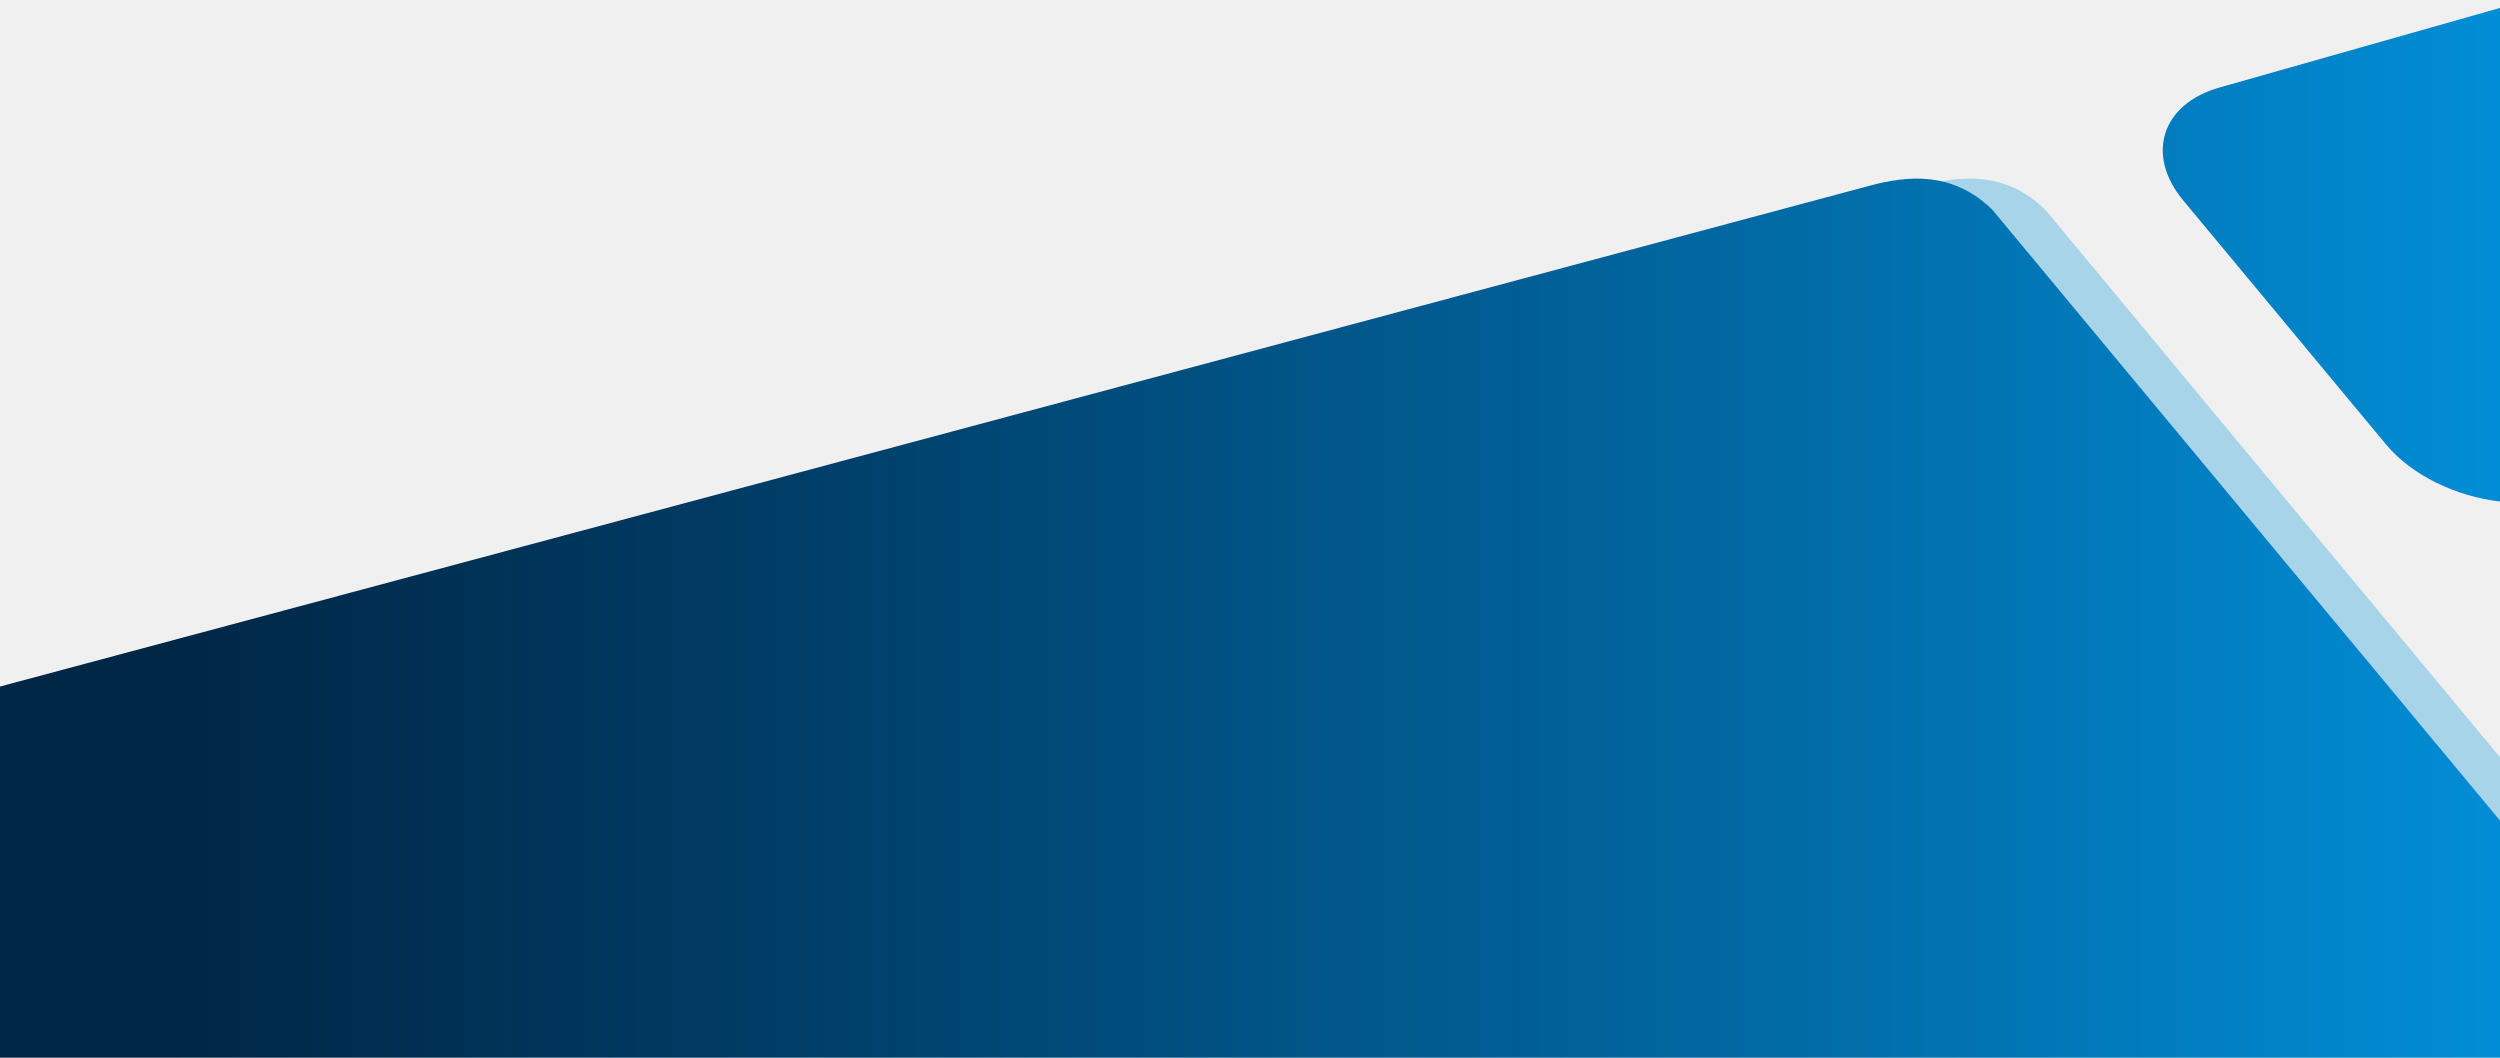
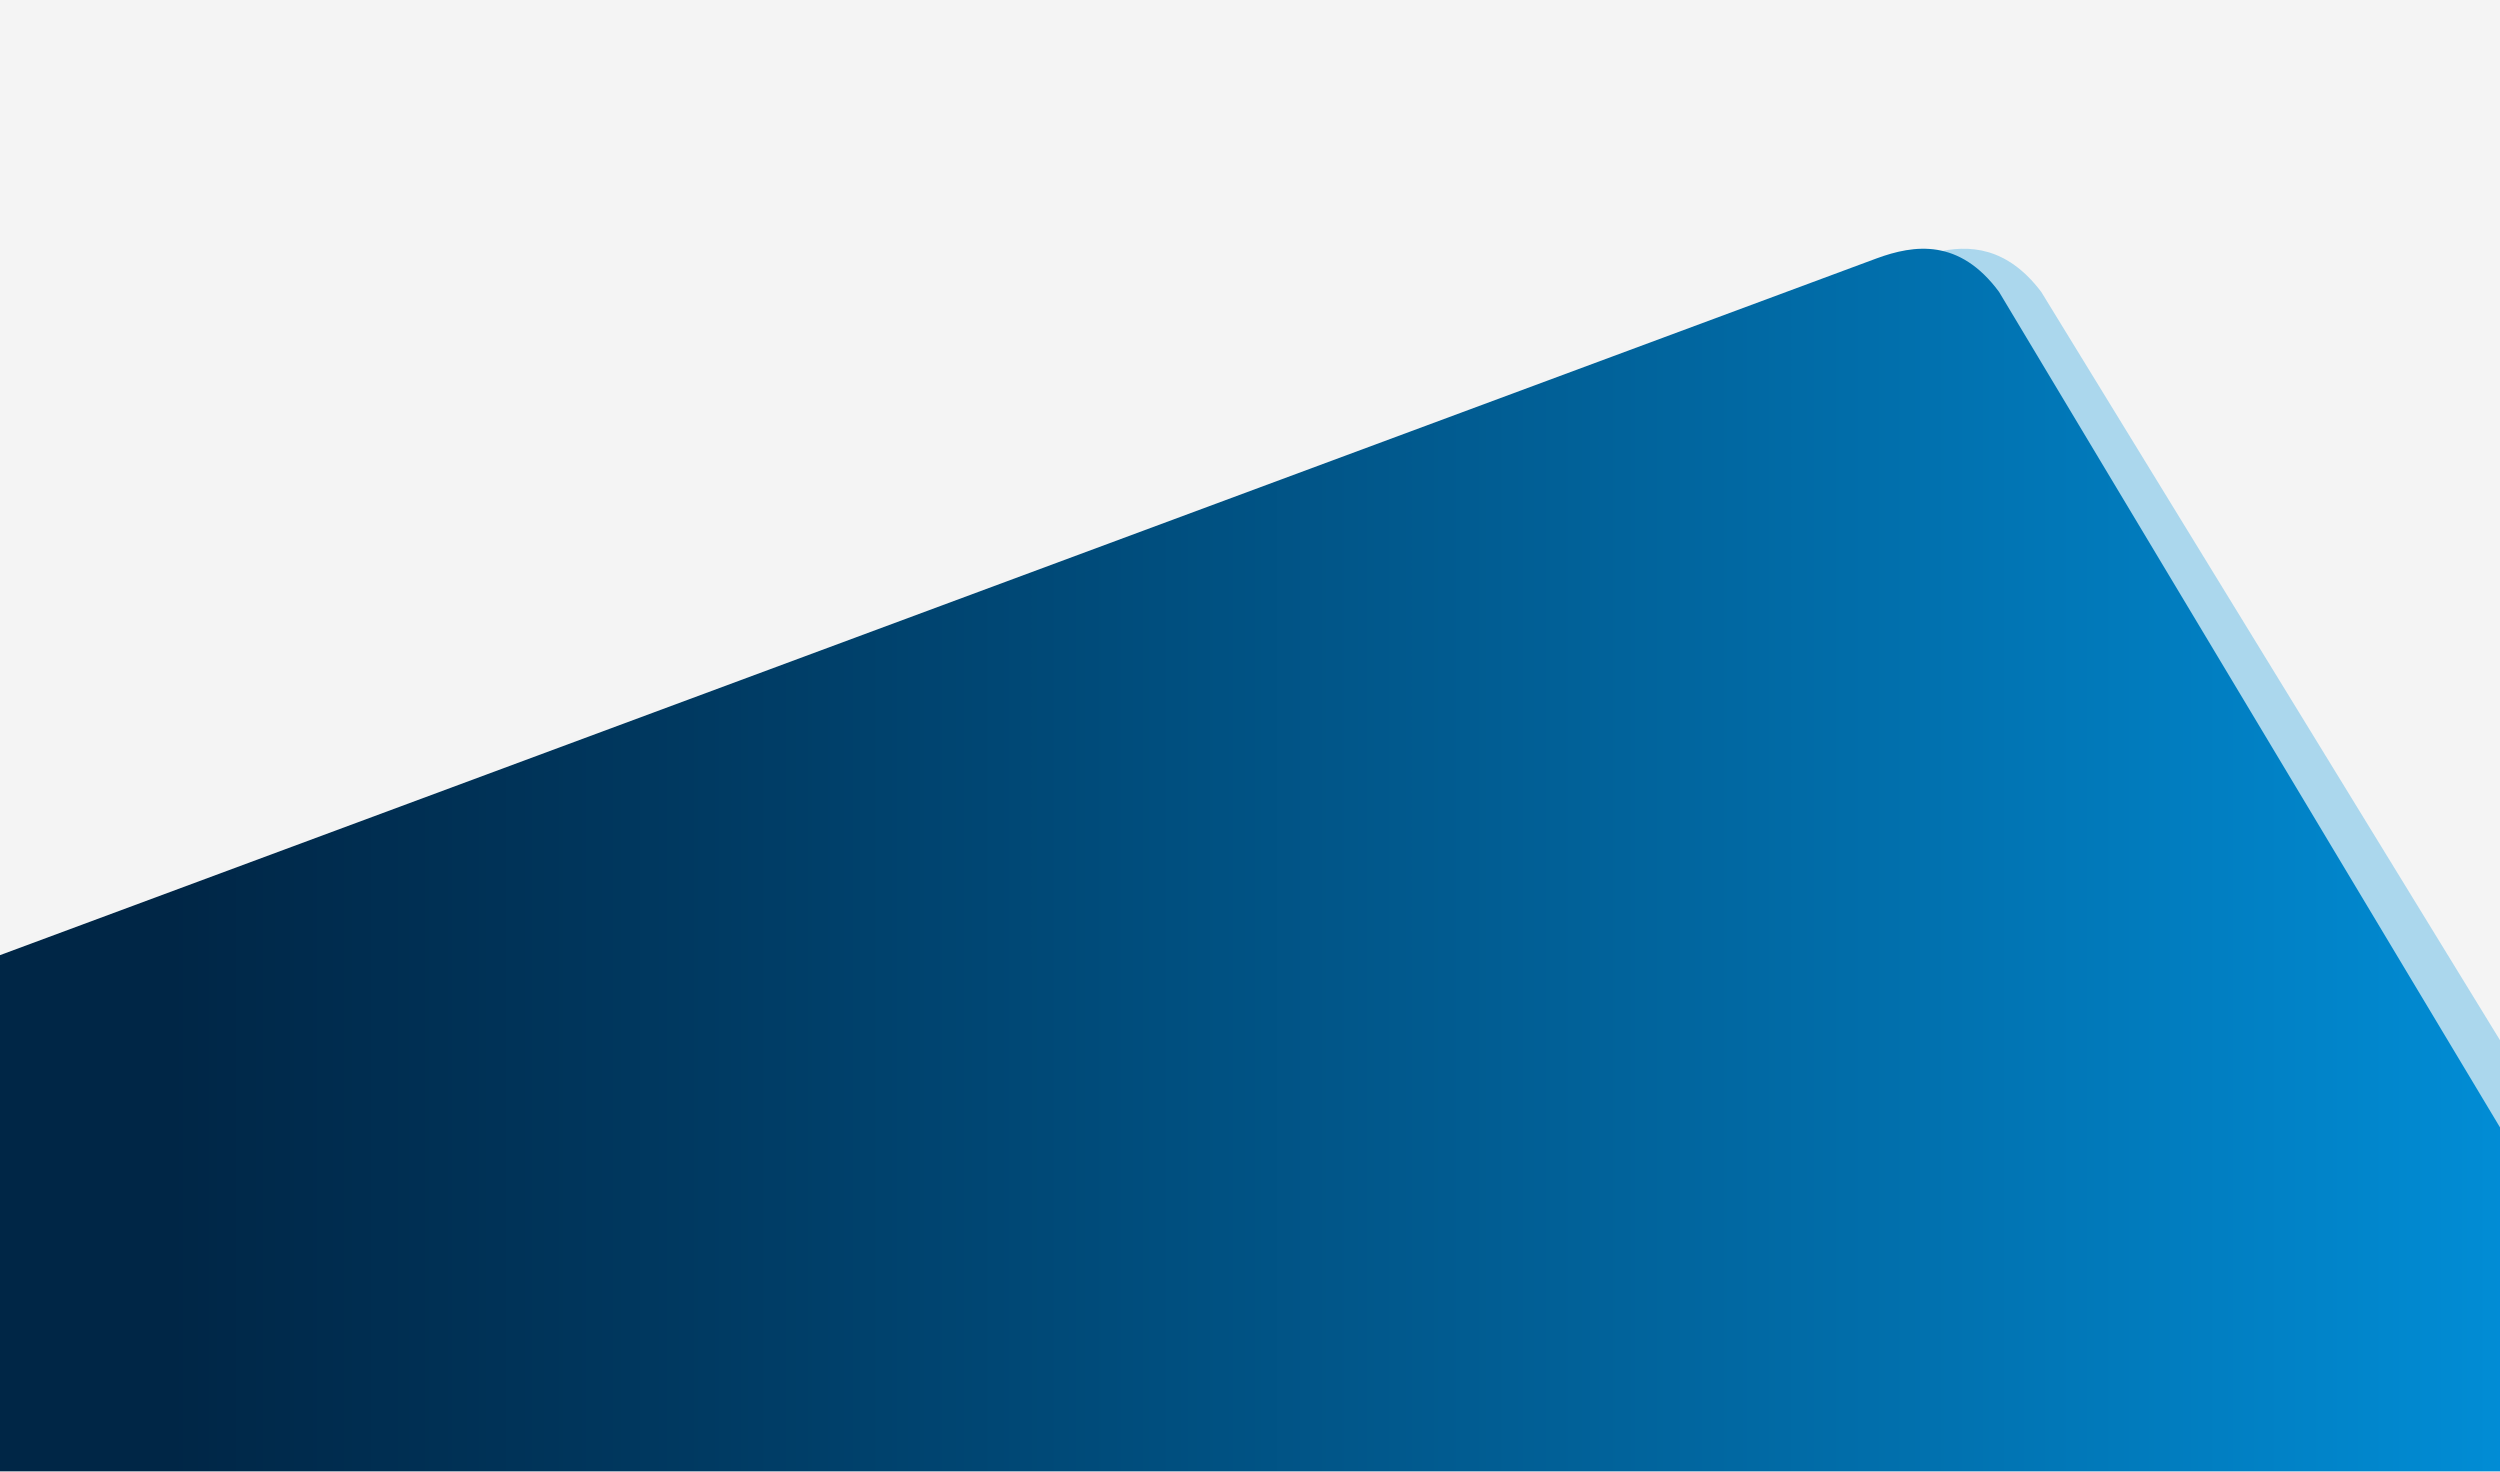
- <svg xmlns="http://www.w3.org/2000/svg" xmlns:xlink="http://www.w3.org/1999/xlink" viewBox="0 0 2600 1100">
+ <svg xmlns="http://www.w3.org/2000/svg" width="593" height="349" viewBox="0 0 593 349" fill="none">
+   <g clip-path="url(#clip0)">
+     <rect width="593" height="349" fill="#F4F4F4" />
+     <path opacity="0.3" d="M459 59.895C463.182 61.189 467.35 64.02 471.298 69.235L595 271V249.996L484.183 69.235C476.122 58.581 467.137 57.882 459 59.895Z" fill="#0193DE" />
+     <path d="M445.106 61.3L0 226.561V349H595V270.756L474.169 69.23C464.787 56.542 454.125 57.979 445.106 61.3Z" fill="url(#paint0_linear)" />
+     <path d="M614.271 29.113C595.008 34.506 589.575 51.184 602.196 66.17L669.648 146.265C678.198 156.423 692.936 163.305 707.543 165V3L614.271 29.113Z" fill="url(#paint1_linear)" />
+   </g>
  <defs>
-     <linearGradient id="a" x1="-153" y1="642.88" x2="3129.11" y2="642.88" gradientUnits="userSpaceOnUse">
-       <stop offset=".1" stop-color="#002646" />
-       <stop offset=".27" stop-color="#003A62" />
-       <stop offset=".63" stop-color="#016DA9" />
-       <stop offset=".88" stop-color="#0193DE" />
+     <linearGradient id="paint0_linear" x1="-35.014" y1="204.002" x2="716.085" y2="204.002" gradientUnits="userSpaceOnUse">
+       <stop offset="0.1" stop-color="#002646" />
+       <stop offset="0.27" stop-color="#003A62" />
+       <stop offset="0.63" stop-color="#016DA9" />
+       <stop offset="0.88" stop-color="#0193DE" />
    </linearGradient>
-     <linearGradient id="b" y1="264.94" x2="3129.11" y2="264.94" xlink:href="#a" />
+     <linearGradient id="paint1_linear" x1="595.386" y1="42923.3" x2="351547" y2="42923.3" gradientUnits="userSpaceOnUse">
+       <stop offset="0.1" stop-color="#002646" />
+       <stop offset="0.27" stop-color="#003A62" />
+       <stop offset="0.63" stop-color="#016DA9" />
+       <stop offset="0.88" stop-color="#0193DE" />
+     </linearGradient>
+     <clipPath id="clip0">
+       <rect width="593" height="349" fill="white" />
+     </clipPath>
  </defs>
-   <path d="M2019.51 188.57c17.85 4.08 35.64 13 52.49 29.43l528 635.74v-66.18L2127 218c-34.41-33.57-72.76-35.77-107.49-29.43z" fill="#0193de" opacity=".3" />
-   <path d="M1945 193L0 714v386h2600V853.33L2072 218c-41-40-87.59-35.47-127-25z" fill="url(#a)" />
-   <path d="M2308.31 91c-60.24 17.09-77.23 69.94-37.76 117.43l210.94 253.81c26.74 32.19 72.83 54 118.51 59.37V8.25z" fill="url(#b)" />
</svg>
